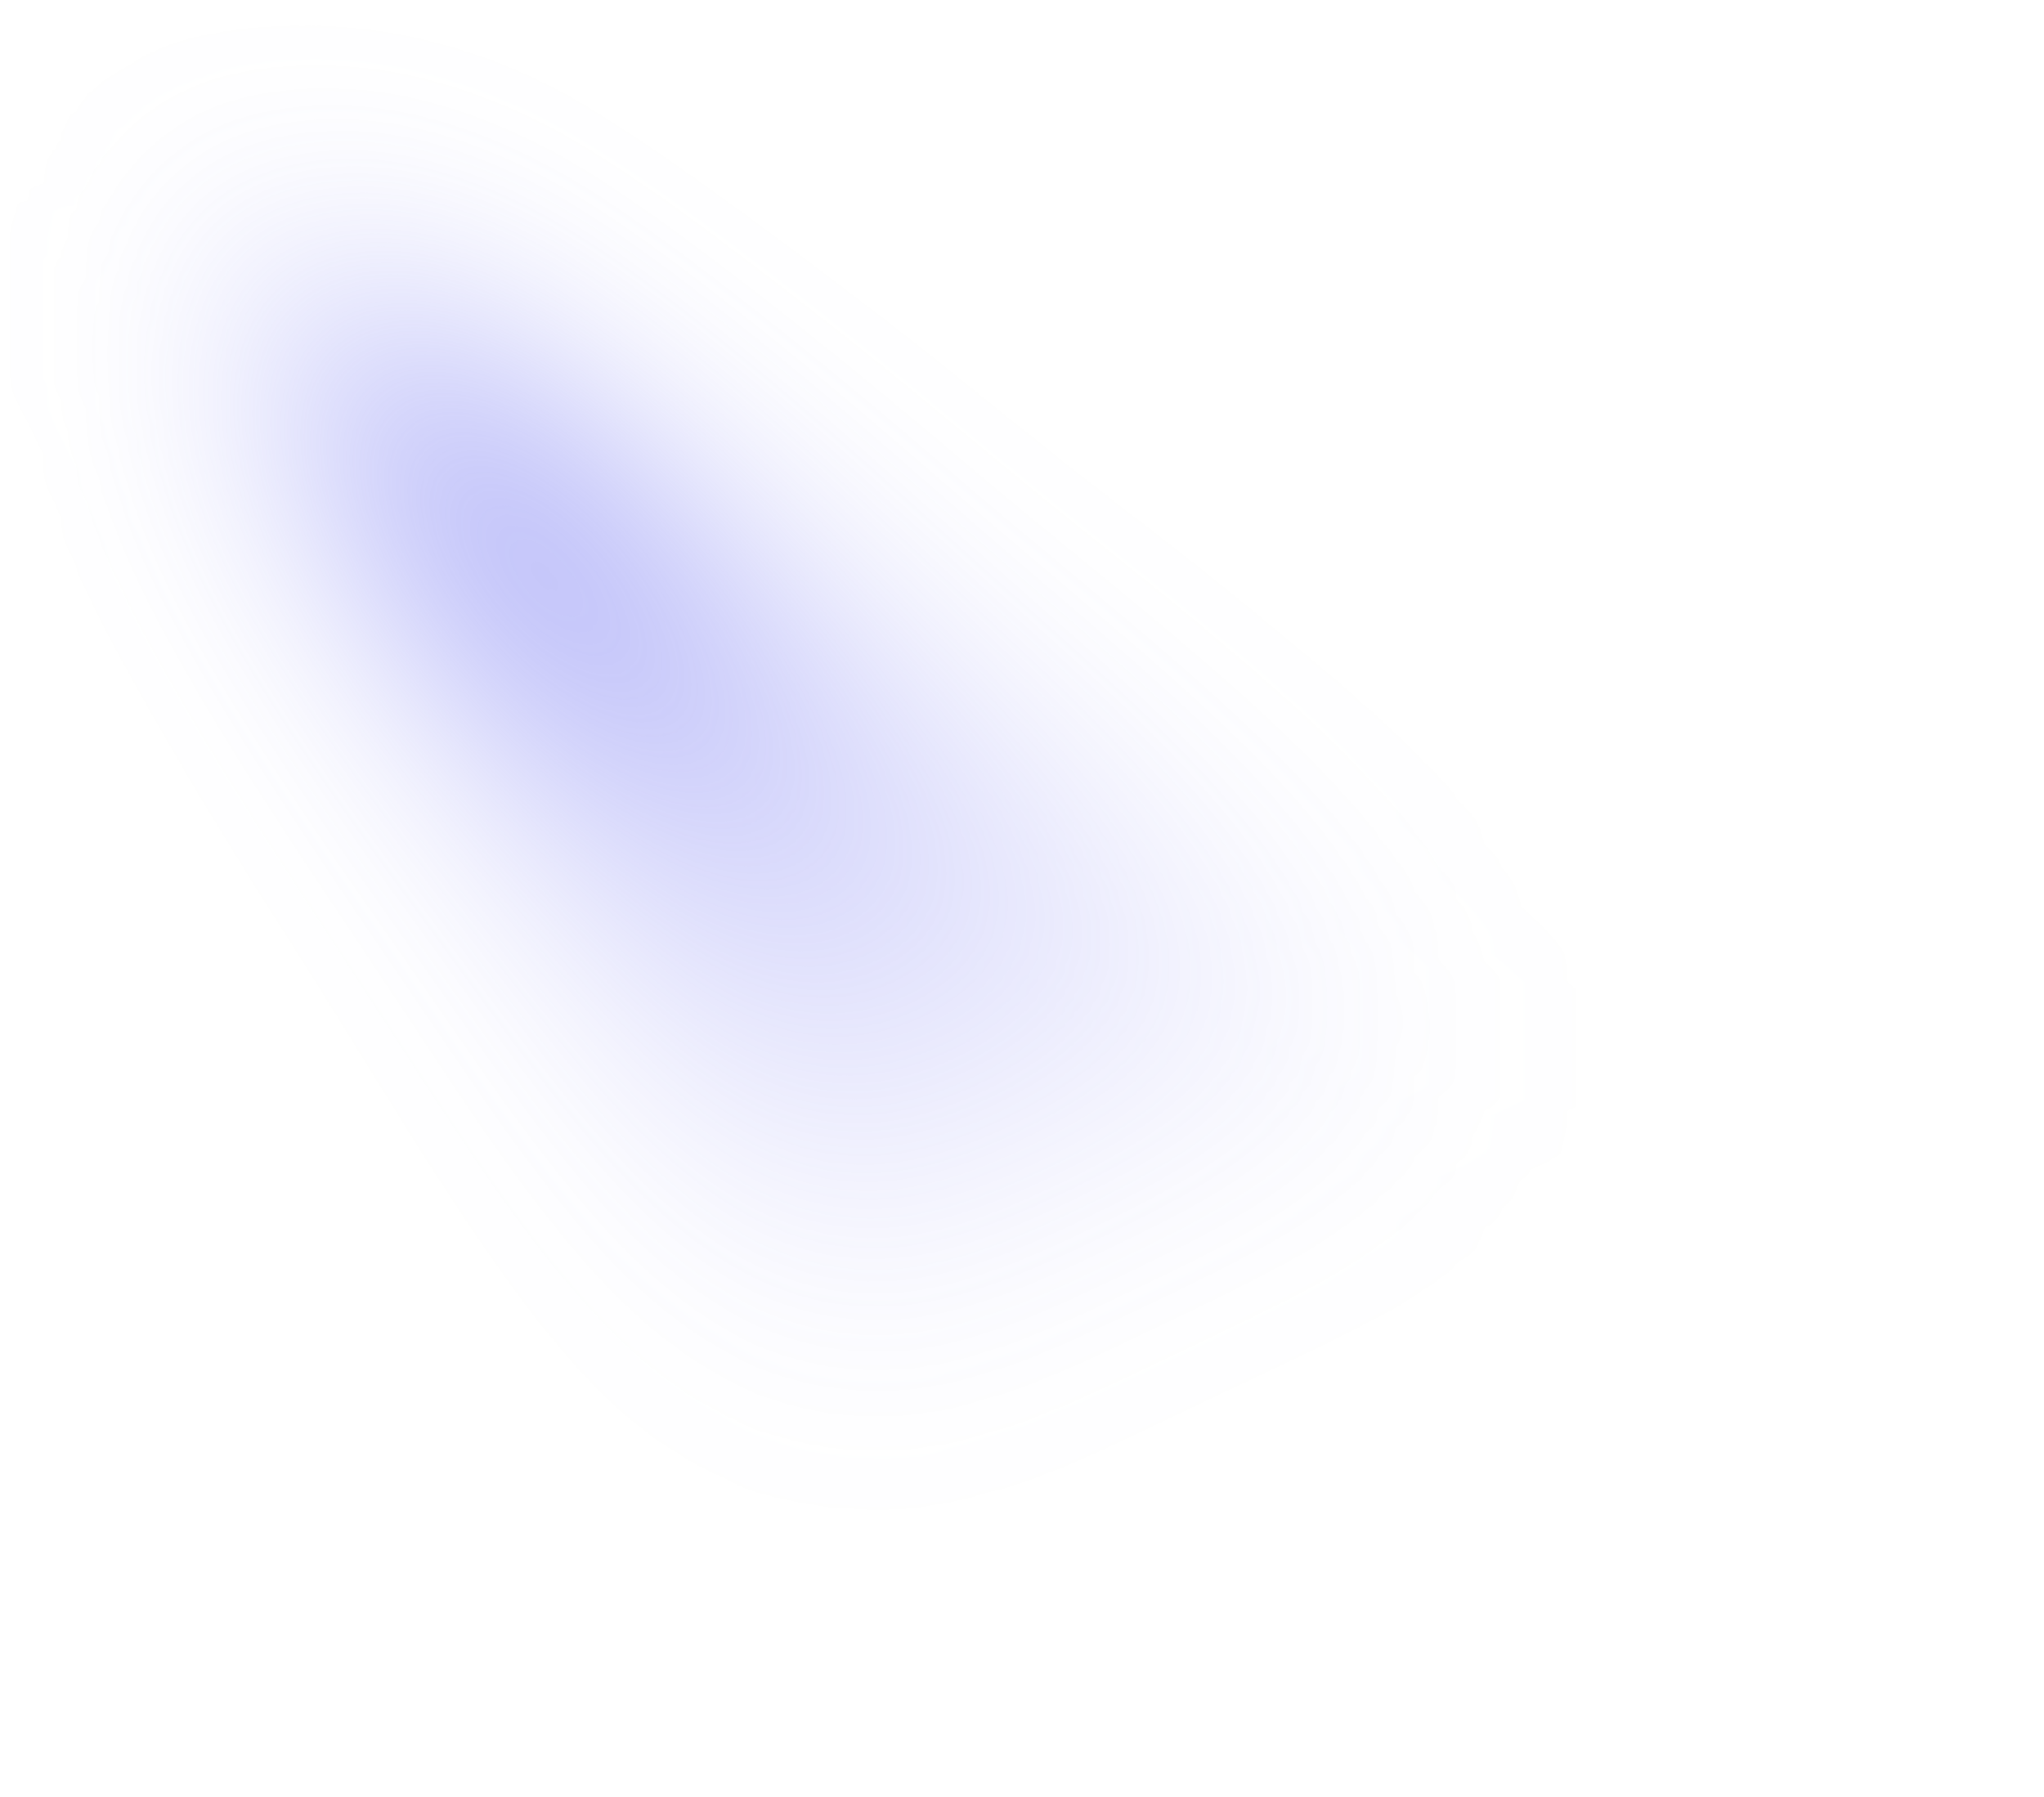
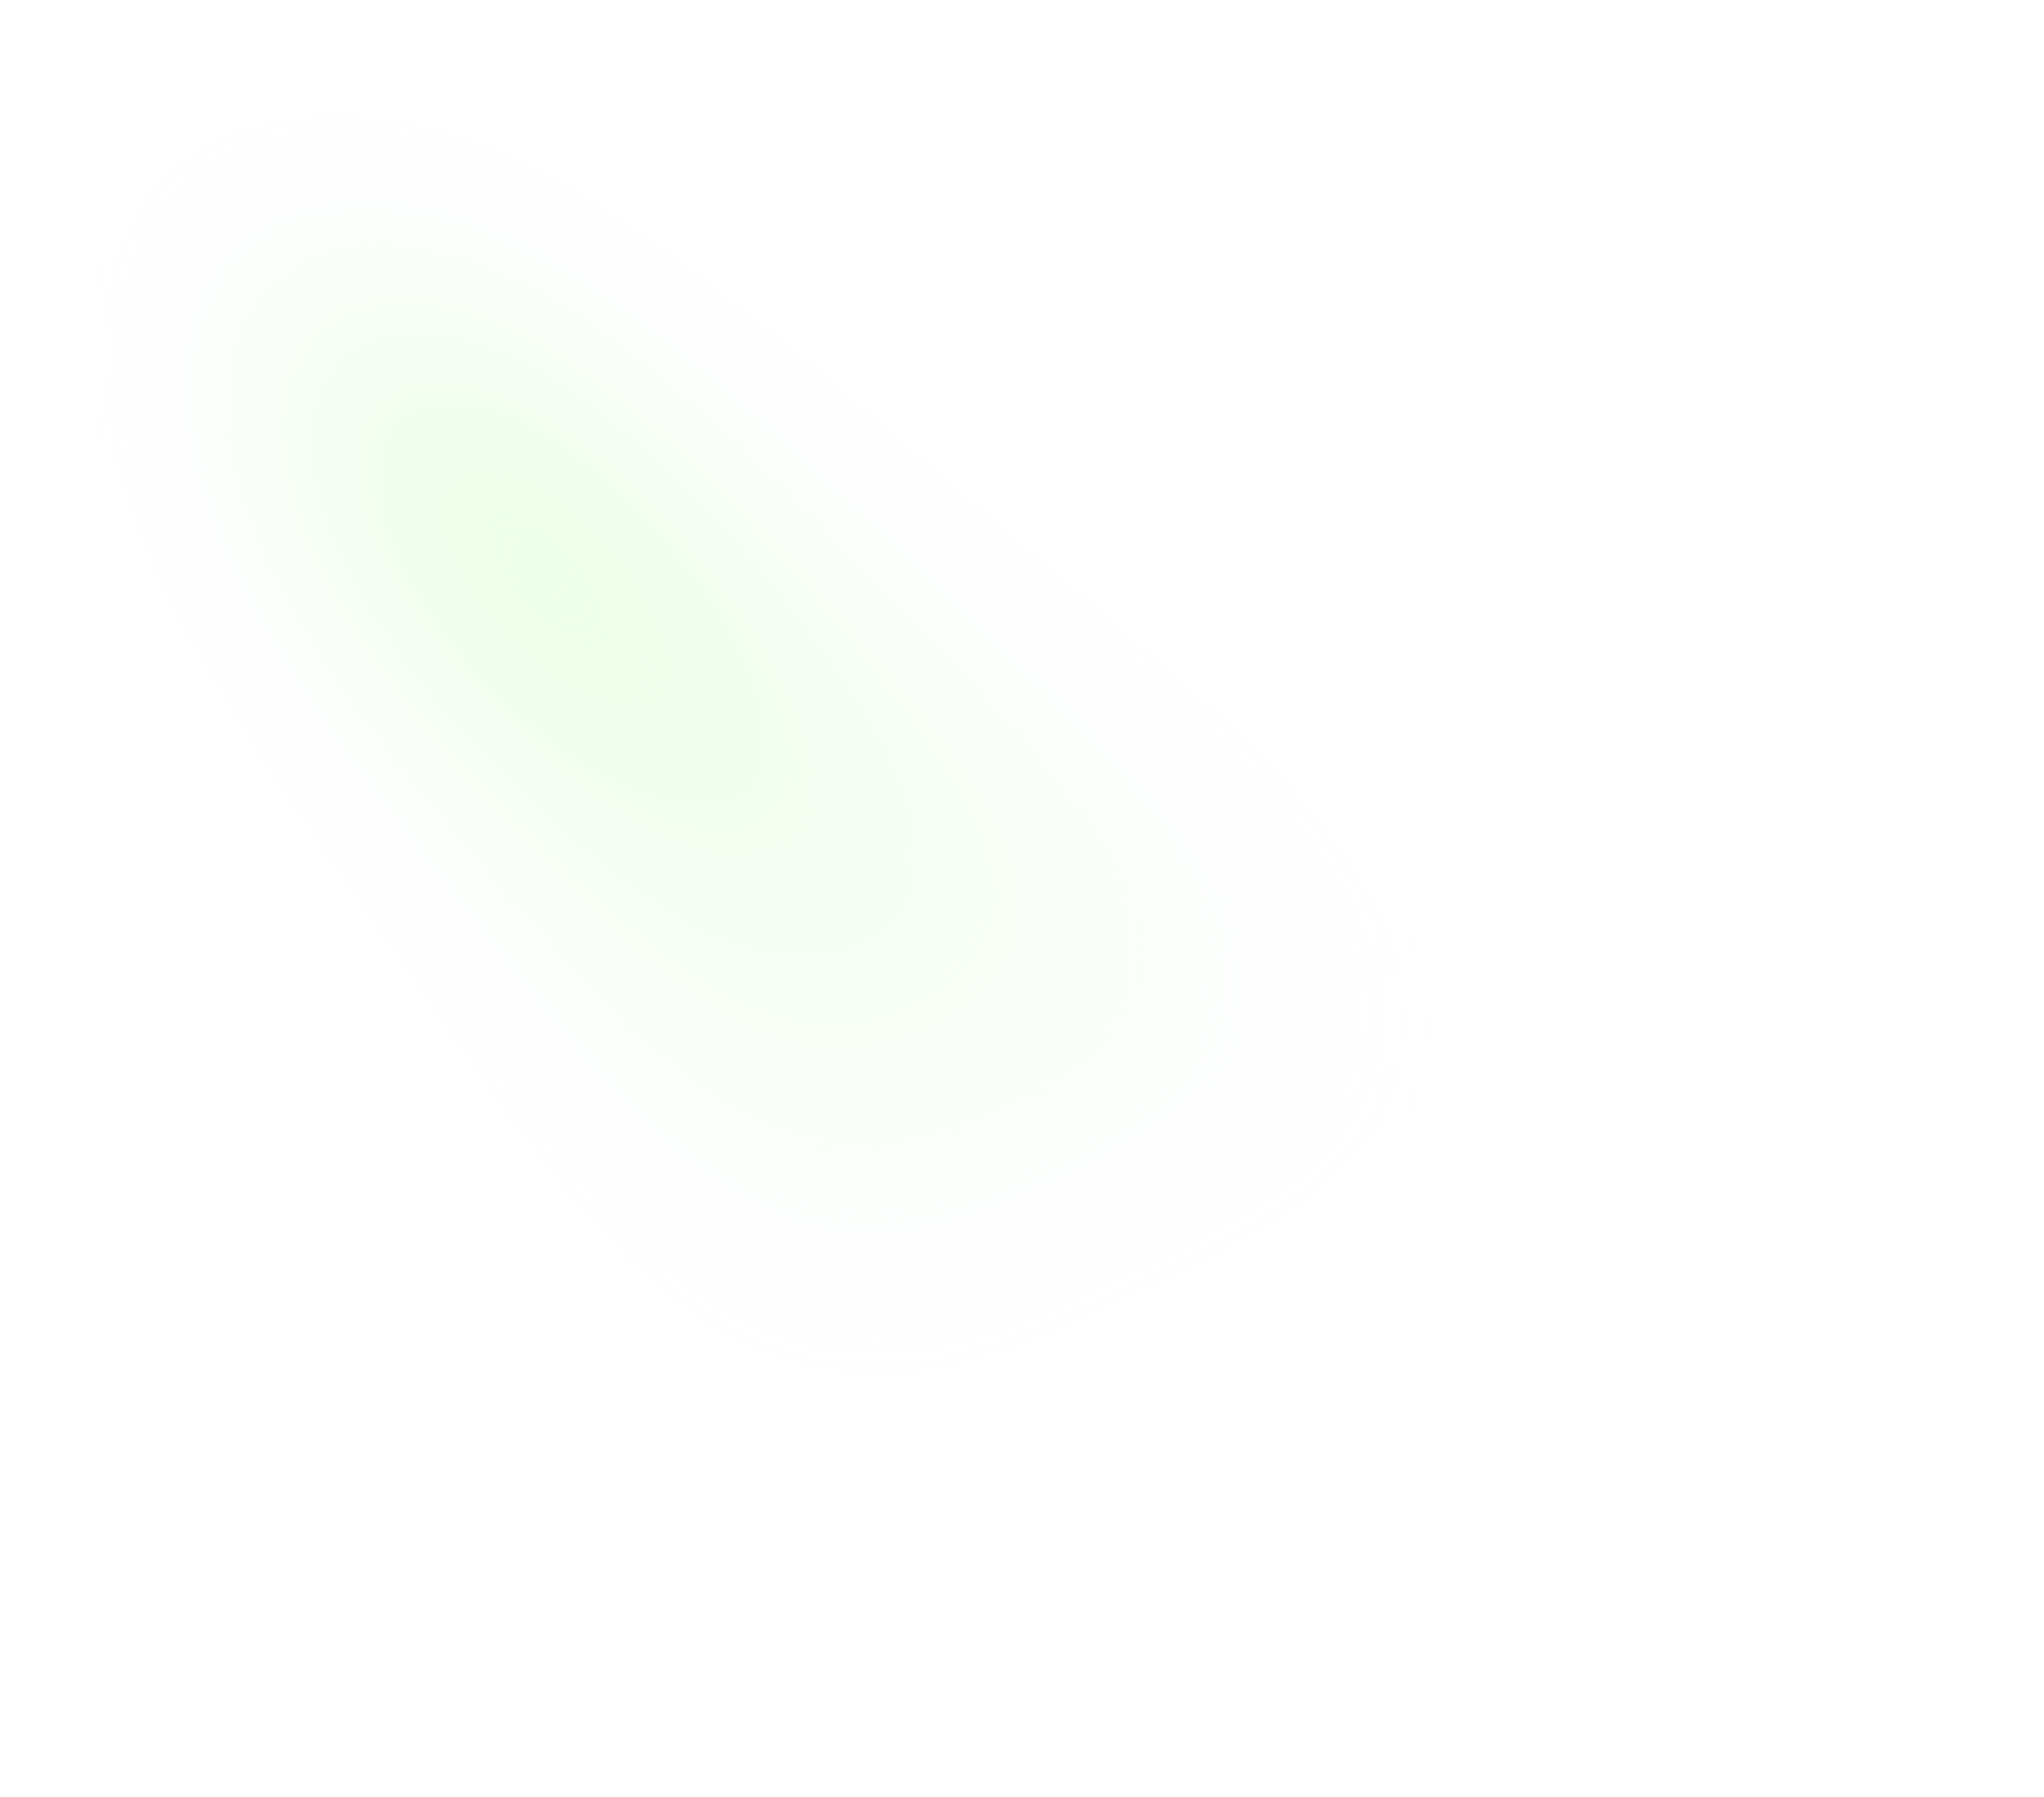
<svg xmlns="http://www.w3.org/2000/svg" width="760" height="668">
  <g filter="url(#a)">
    <path fill="url(#b)" d="m93 93 574 386.9L340.816 575 93 93Z" />
  </g>
  <defs>
    <linearGradient id="b" x1="-19.293" x2="146.25" y1="251.657" y2="599.961" gradientUnits="userSpaceOnUse">
-       <stop stop-color="#6366F1" stop-opacity=".8" />
-       <stop offset=".382" stop-color="#6366F1" stop-opacity=".32" />
-       <stop offset="1" stop-color="#6366F1" stop-opacity="0" />
+       <stop stop-color="#CBFFC0" stop-opacity=".8" />
+       <stop offset=".382" stop-color="#CBFFC0" stop-opacity=".32" />
+       <stop offset="1" stop-color="#CBFFC0" stop-opacity="0" />
    </linearGradient>
    <filter id="a" width="758.843" height="666.843" x=".578" y=".578" color-interpolation-filters="sRGB" filterUnits="userSpaceOnUse">
      <feFlood flood-opacity="0" result="BackgroundImageFix" />
      <feBlend in="SourceGraphic" in2="BackgroundImageFix" result="shape" />
      <feGaussianBlur result="effect1_foregroundBlur_2109_4735" stdDeviation="46.211" />
    </filter>
  </defs>
</svg>
